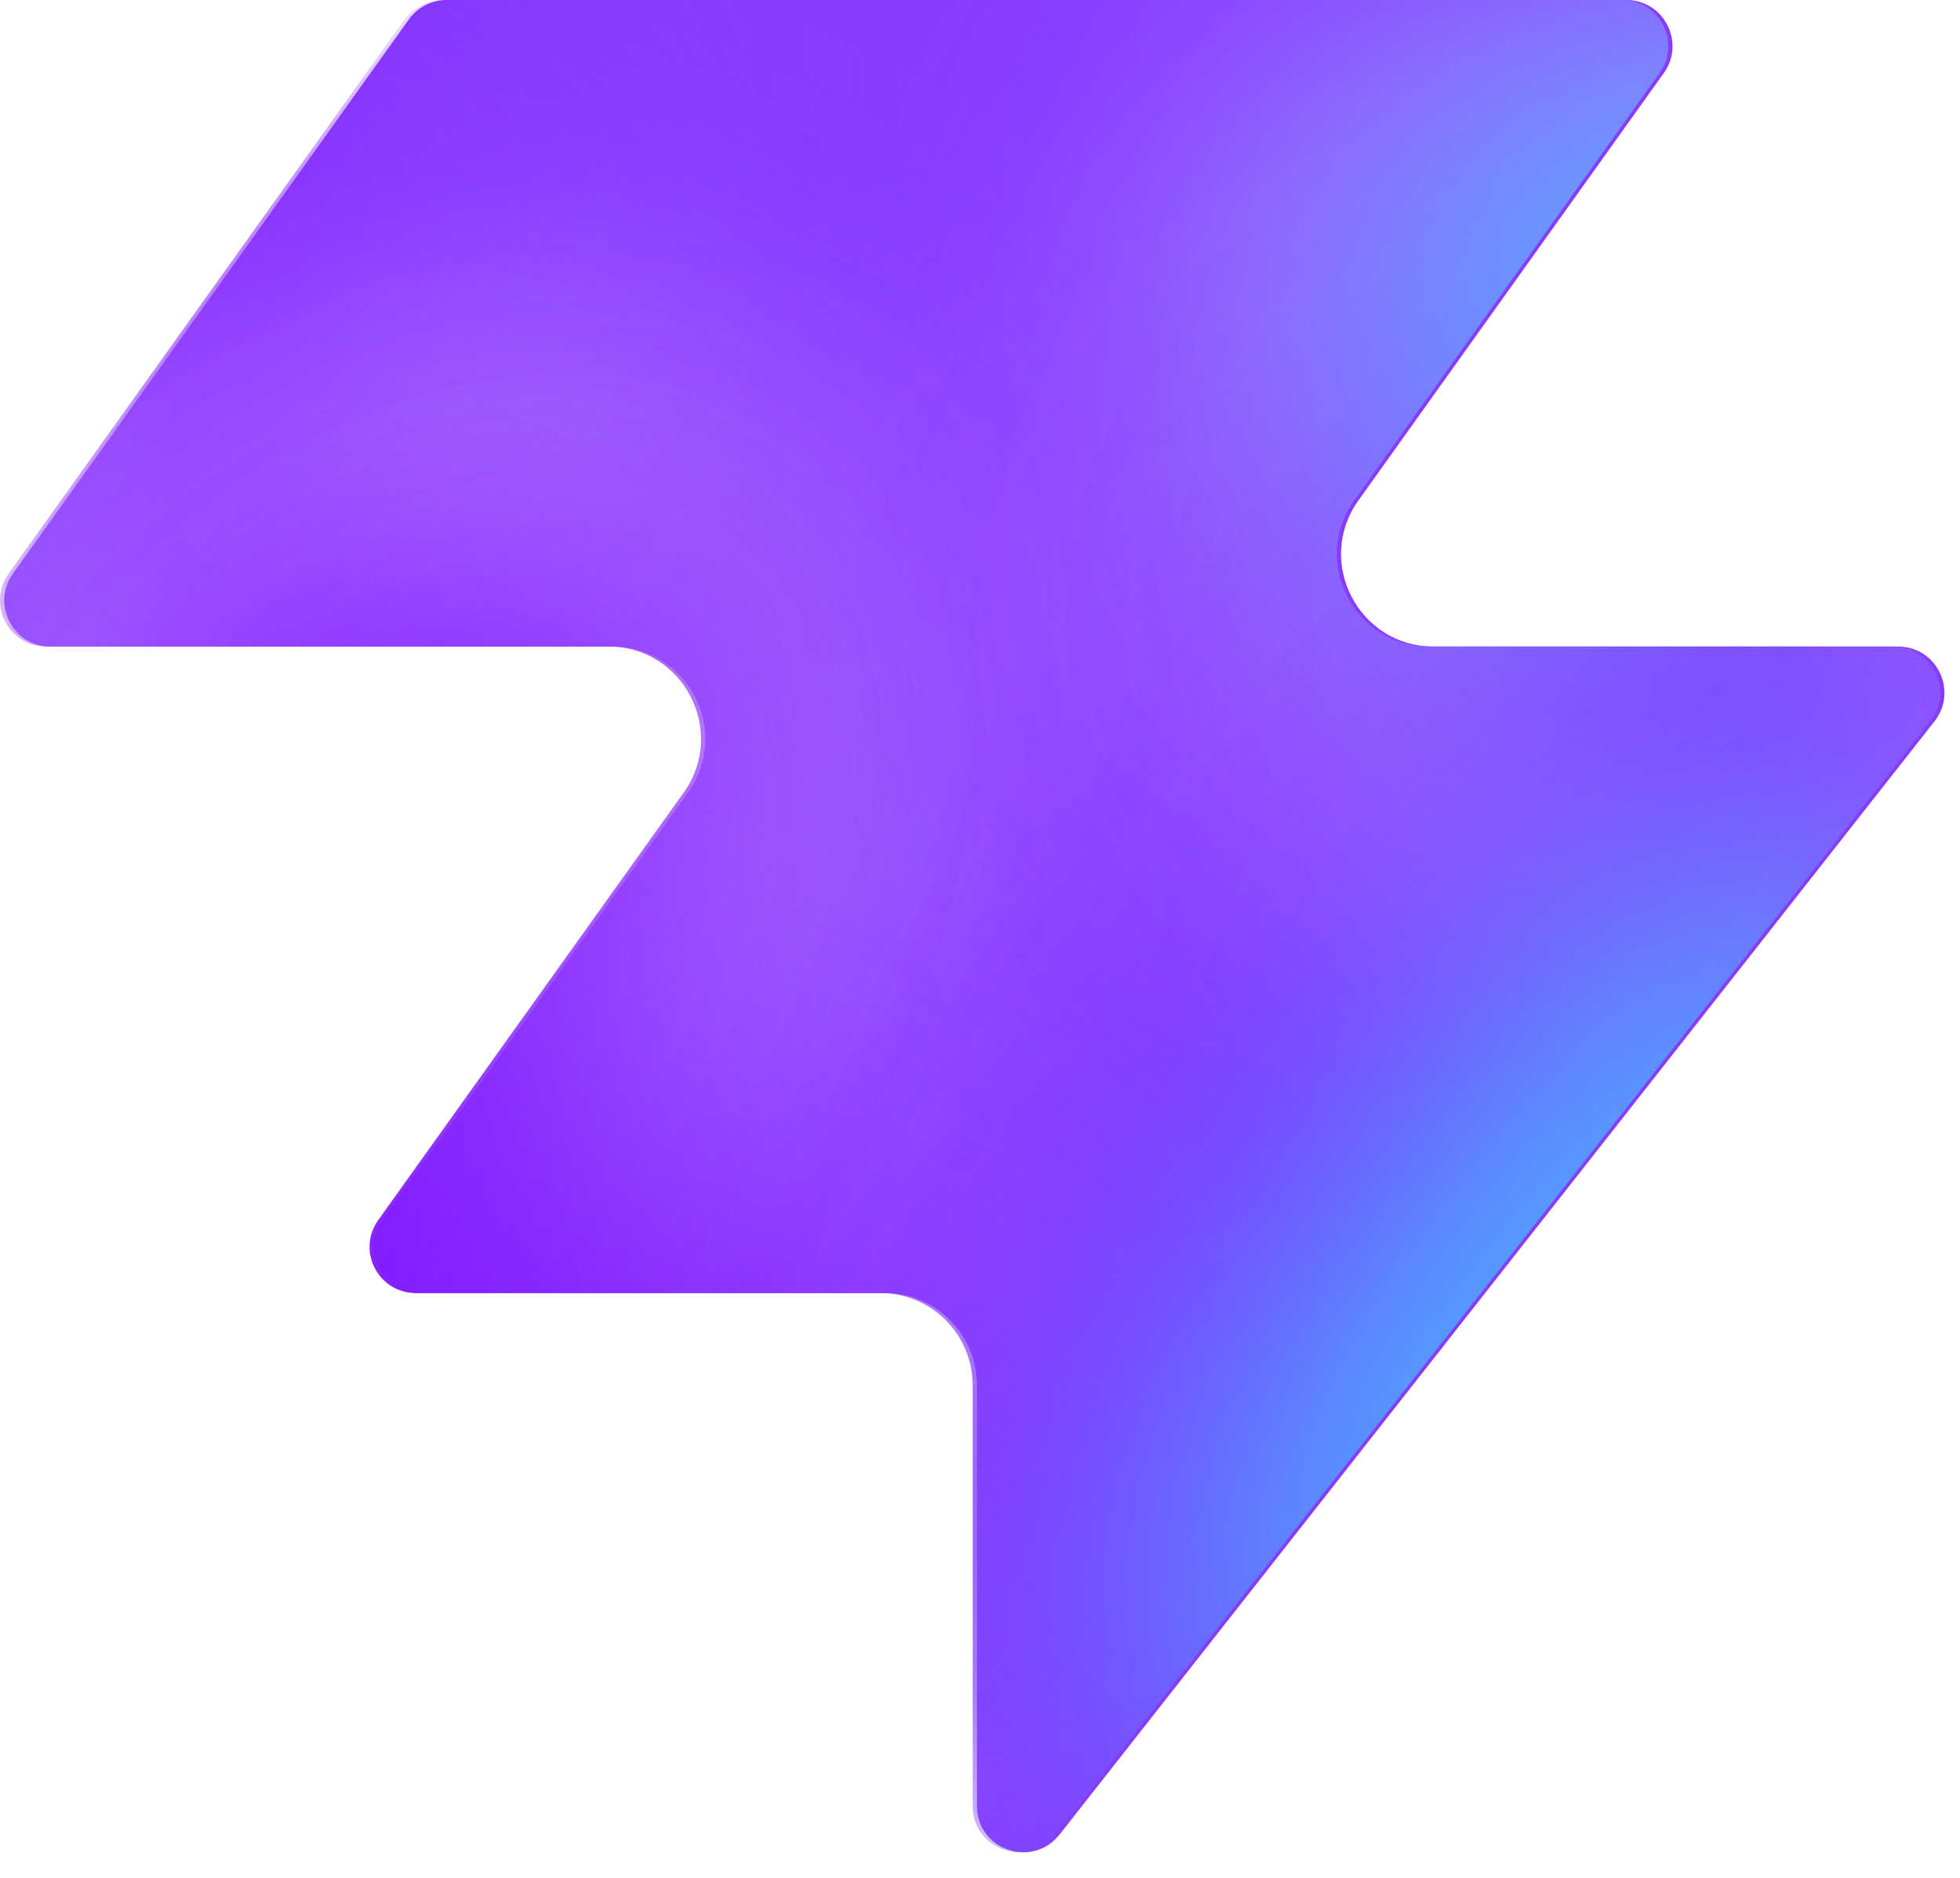
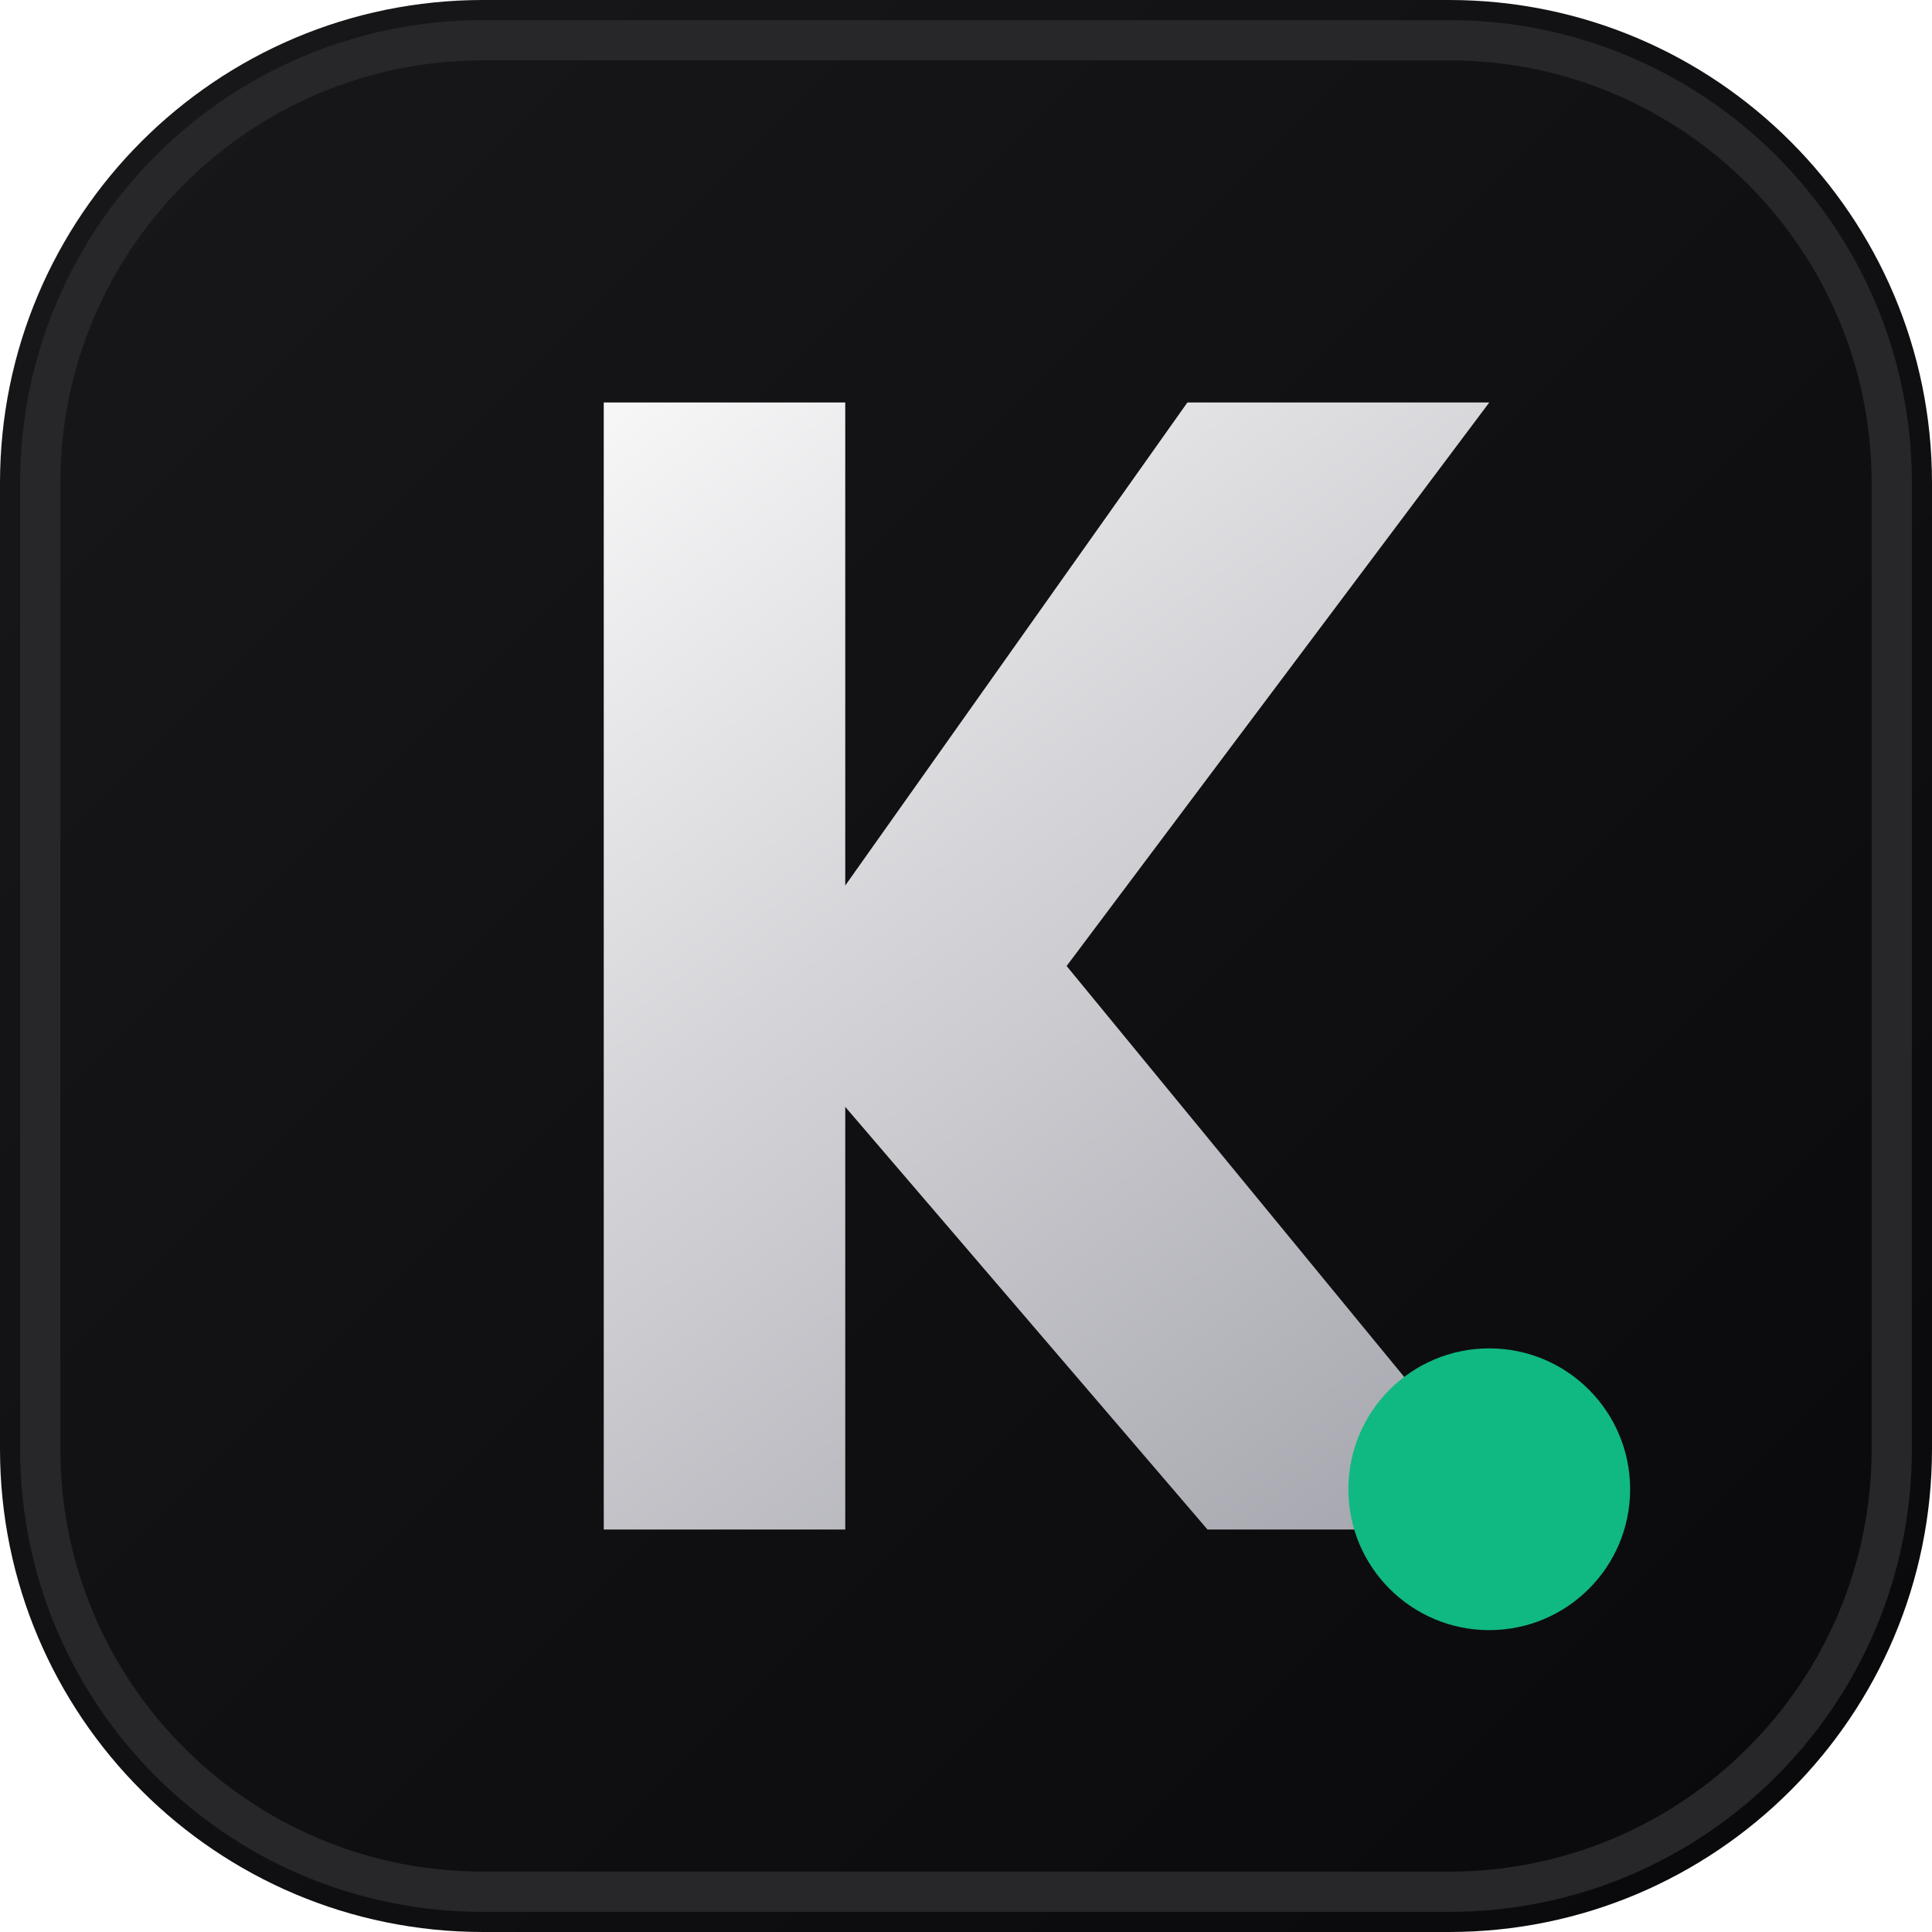
- <svg xmlns="http://www.w3.org/2000/svg" width="48" height="46" fill="none" viewBox="0 0 48 46">
-   <path fill="#863bff" d="M25.946 44.938c-.664.845-2.021.375-2.021-.698V33.937a2.26 2.26 0 0 0-2.262-2.262H10.287c-.92 0-1.456-1.04-.92-1.788l7.48-10.471c1.07-1.497 0-3.578-1.842-3.578H1.237c-.92 0-1.456-1.04-.92-1.788L10.013.474c.214-.297.556-.474.92-.474h28.894c.92 0 1.456 1.04.92 1.788l-7.48 10.471c-1.07 1.498 0 3.579 1.842 3.579h11.377c.943 0 1.473 1.088.89 1.83L25.947 44.94z" style="fill:#863bff;fill:color(display-p3 .525 .23 1);fill-opacity:1" />
-   <mask id="a" width="48" height="46" x="0" y="0" maskUnits="userSpaceOnUse" style="mask-type:alpha">
-     <path fill="#000" d="M25.842 44.938c-.664.844-2.021.375-2.021-.698V33.937a2.26 2.26 0 0 0-2.262-2.262H10.183c-.92 0-1.456-1.04-.92-1.788l7.48-10.471c1.07-1.498 0-3.579-1.842-3.579H1.133c-.92 0-1.456-1.04-.92-1.787L9.91.473c.214-.297.556-.474.92-.474h28.894c.92 0 1.456 1.04.92 1.788l-7.48 10.471c-1.07 1.498 0 3.578 1.842 3.578h11.377c.943 0 1.473 1.088.89 1.832L25.843 44.94z" style="fill:#000;fill-opacity:1" />
-   </mask>
-   <g mask="url(#a)">
-     <g filter="url(#b)">
-       <ellipse cx="5.508" cy="14.704" fill="#ede6ff" rx="5.508" ry="14.704" style="fill:#ede6ff;fill:color(display-p3 .927 .903 1);fill-opacity:1" transform="matrix(.00324 1 1 -.00324 -4.47 31.516)" />
-     </g>
-     <g filter="url(#c)">
-       <ellipse cx="10.399" cy="29.851" fill="#ede6ff" rx="10.399" ry="29.851" style="fill:#ede6ff;fill:color(display-p3 .927 .903 1);fill-opacity:1" transform="matrix(.00324 1 1 -.00324 -39.328 7.883)" />
-     </g>
-     <g filter="url(#d)">
-       <ellipse cx="5.508" cy="30.487" fill="#7e14ff" rx="5.508" ry="30.487" style="fill:#7e14ff;fill:color(display-p3 .492 .077 1);fill-opacity:1" transform="rotate(89.814 -25.913 -14.639)scale(1 -1)" />
-     </g>
-     <g filter="url(#e)">
-       <ellipse cx="5.508" cy="30.599" fill="#7e14ff" rx="5.508" ry="30.599" style="fill:#7e14ff;fill:color(display-p3 .492 .077 1);fill-opacity:1" transform="rotate(89.814 -32.644 -3.334)scale(1 -1)" />
-     </g>
-     <g filter="url(#f)">
-       <ellipse cx="5.508" cy="30.599" fill="#7e14ff" rx="5.508" ry="30.599" style="fill:#7e14ff;fill:color(display-p3 .492 .077 1);fill-opacity:1" transform="matrix(.00324 1 1 -.00324 -34.34 30.47)" />
-     </g>
-     <g filter="url(#g)">
-       <ellipse cx="14.072" cy="22.078" fill="#ede6ff" rx="14.072" ry="22.078" style="fill:#ede6ff;fill:color(display-p3 .927 .903 1);fill-opacity:1" transform="rotate(93.35 24.506 48.493)scale(-1 1)" />
-     </g>
-     <g filter="url(#h)">
-       <ellipse cx="3.47" cy="21.501" fill="#7e14ff" rx="3.47" ry="21.501" style="fill:#7e14ff;fill:color(display-p3 .492 .077 1);fill-opacity:1" transform="rotate(89.009 28.708 47.59)scale(-1 1)" />
-     </g>
-     <g filter="url(#i)">
-       <ellipse cx="3.47" cy="21.501" fill="#7e14ff" rx="3.47" ry="21.501" style="fill:#7e14ff;fill:color(display-p3 .492 .077 1);fill-opacity:1" transform="rotate(89.009 28.708 47.59)scale(-1 1)" />
-     </g>
-     <g filter="url(#j)">
-       <ellipse cx=".387" cy="8.972" fill="#7e14ff" rx="4.407" ry="29.108" style="fill:#7e14ff;fill:color(display-p3 .492 .077 1);fill-opacity:1" transform="rotate(39.51 .387 8.972)" />
-     </g>
-     <g filter="url(#k)">
-       <ellipse cx="47.523" cy="-6.092" fill="#7e14ff" rx="4.407" ry="29.108" style="fill:#7e14ff;fill:color(display-p3 .492 .077 1);fill-opacity:1" transform="rotate(37.892 47.523 -6.092)" />
-     </g>
-     <g filter="url(#l)">
-       <ellipse cx="41.412" cy="6.333" fill="#47bfff" rx="5.971" ry="9.665" style="fill:#47bfff;fill:color(display-p3 .28 .748 1);fill-opacity:1" transform="rotate(37.892 41.412 6.333)" />
-     </g>
-     <g filter="url(#m)">
-       <ellipse cx="-1.879" cy="38.332" fill="#7e14ff" rx="4.407" ry="29.108" style="fill:#7e14ff;fill:color(display-p3 .492 .077 1);fill-opacity:1" transform="rotate(37.892 -1.88 38.332)" />
-     </g>
-     <g filter="url(#n)">
-       <ellipse cx="-1.879" cy="38.332" fill="#7e14ff" rx="4.407" ry="29.108" style="fill:#7e14ff;fill:color(display-p3 .492 .077 1);fill-opacity:1" transform="rotate(37.892 -1.88 38.332)" />
-     </g>
-     <g filter="url(#o)">
-       <ellipse cx="35.651" cy="29.907" fill="#7e14ff" rx="4.407" ry="29.108" style="fill:#7e14ff;fill:color(display-p3 .492 .077 1);fill-opacity:1" transform="rotate(37.892 35.651 29.907)" />
-     </g>
-     <g filter="url(#p)">
-       <ellipse cx="38.418" cy="32.4" fill="#47bfff" rx="5.971" ry="15.297" style="fill:#47bfff;fill:color(display-p3 .28 .748 1);fill-opacity:1" transform="rotate(37.892 38.418 32.4)" />
-     </g>
-   </g>
+ <svg xmlns="http://www.w3.org/2000/svg" width="48" height="48" viewBox="0 0 48 48" fill="none">
  <defs>
-     <filter id="b" width="60.045" height="41.654" x="-19.77" y="16.149" color-interpolation-filters="sRGB" filterUnits="userSpaceOnUse">
-       <feFlood flood-opacity="0" result="BackgroundImageFix" />
-       <feBlend in="SourceGraphic" in2="BackgroundImageFix" result="shape" />
-       <feGaussianBlur result="effect1_foregroundBlur_2002_17158" stdDeviation="7.659" />
-     </filter>
-     <filter id="c" width="90.34" height="51.437" x="-54.613" y="-7.533" color-interpolation-filters="sRGB" filterUnits="userSpaceOnUse">
-       <feFlood flood-opacity="0" result="BackgroundImageFix" />
-       <feBlend in="SourceGraphic" in2="BackgroundImageFix" result="shape" />
-       <feGaussianBlur result="effect1_foregroundBlur_2002_17158" stdDeviation="7.659" />
-     </filter>
-     <filter id="d" width="79.355" height="29.4" x="-49.64" y="2.03" color-interpolation-filters="sRGB" filterUnits="userSpaceOnUse">
-       <feFlood flood-opacity="0" result="BackgroundImageFix" />
-       <feBlend in="SourceGraphic" in2="BackgroundImageFix" result="shape" />
-       <feGaussianBlur result="effect1_foregroundBlur_2002_17158" stdDeviation="4.596" />
-     </filter>
-     <filter id="e" width="79.579" height="29.4" x="-45.045" y="20.029" color-interpolation-filters="sRGB" filterUnits="userSpaceOnUse">
-       <feFlood flood-opacity="0" result="BackgroundImageFix" />
-       <feBlend in="SourceGraphic" in2="BackgroundImageFix" result="shape" />
-       <feGaussianBlur result="effect1_foregroundBlur_2002_17158" stdDeviation="4.596" />
-     </filter>
-     <filter id="f" width="79.579" height="29.4" x="-43.513" y="21.178" color-interpolation-filters="sRGB" filterUnits="userSpaceOnUse">
-       <feFlood flood-opacity="0" result="BackgroundImageFix" />
-       <feBlend in="SourceGraphic" in2="BackgroundImageFix" result="shape" />
-       <feGaussianBlur result="effect1_foregroundBlur_2002_17158" stdDeviation="4.596" />
-     </filter>
-     <filter id="g" width="74.749" height="58.852" x="15.756" y="-17.901" color-interpolation-filters="sRGB" filterUnits="userSpaceOnUse">
-       <feFlood flood-opacity="0" result="BackgroundImageFix" />
-       <feBlend in="SourceGraphic" in2="BackgroundImageFix" result="shape" />
-       <feGaussianBlur result="effect1_foregroundBlur_2002_17158" stdDeviation="7.659" />
-     </filter>
-     <filter id="h" width="61.377" height="25.362" x="23.548" y="2.284" color-interpolation-filters="sRGB" filterUnits="userSpaceOnUse">
-       <feFlood flood-opacity="0" result="BackgroundImageFix" />
-       <feBlend in="SourceGraphic" in2="BackgroundImageFix" result="shape" />
-       <feGaussianBlur result="effect1_foregroundBlur_2002_17158" stdDeviation="4.596" />
-     </filter>
-     <filter id="i" width="61.377" height="25.362" x="23.548" y="2.284" color-interpolation-filters="sRGB" filterUnits="userSpaceOnUse">
-       <feFlood flood-opacity="0" result="BackgroundImageFix" />
-       <feBlend in="SourceGraphic" in2="BackgroundImageFix" result="shape" />
-       <feGaussianBlur result="effect1_foregroundBlur_2002_17158" stdDeviation="4.596" />
-     </filter>
-     <filter id="j" width="56.045" height="63.649" x="-27.636" y="-22.853" color-interpolation-filters="sRGB" filterUnits="userSpaceOnUse">
-       <feFlood flood-opacity="0" result="BackgroundImageFix" />
-       <feBlend in="SourceGraphic" in2="BackgroundImageFix" result="shape" />
-       <feGaussianBlur result="effect1_foregroundBlur_2002_17158" stdDeviation="4.596" />
-     </filter>
-     <filter id="k" width="54.814" height="64.646" x="20.116" y="-38.415" color-interpolation-filters="sRGB" filterUnits="userSpaceOnUse">
-       <feFlood flood-opacity="0" result="BackgroundImageFix" />
-       <feBlend in="SourceGraphic" in2="BackgroundImageFix" result="shape" />
-       <feGaussianBlur result="effect1_foregroundBlur_2002_17158" stdDeviation="4.596" />
-     </filter>
-     <filter id="l" width="33.541" height="35.313" x="24.641" y="-11.323" color-interpolation-filters="sRGB" filterUnits="userSpaceOnUse">
-       <feFlood flood-opacity="0" result="BackgroundImageFix" />
-       <feBlend in="SourceGraphic" in2="BackgroundImageFix" result="shape" />
-       <feGaussianBlur result="effect1_foregroundBlur_2002_17158" stdDeviation="4.596" />
-     </filter>
-     <filter id="m" width="54.814" height="64.646" x="-29.286" y="6.009" color-interpolation-filters="sRGB" filterUnits="userSpaceOnUse">
-       <feFlood flood-opacity="0" result="BackgroundImageFix" />
-       <feBlend in="SourceGraphic" in2="BackgroundImageFix" result="shape" />
-       <feGaussianBlur result="effect1_foregroundBlur_2002_17158" stdDeviation="4.596" />
-     </filter>
-     <filter id="n" width="54.814" height="64.646" x="-29.286" y="6.009" color-interpolation-filters="sRGB" filterUnits="userSpaceOnUse">
-       <feFlood flood-opacity="0" result="BackgroundImageFix" />
-       <feBlend in="SourceGraphic" in2="BackgroundImageFix" result="shape" />
-       <feGaussianBlur result="effect1_foregroundBlur_2002_17158" stdDeviation="4.596" />
-     </filter>
-     <filter id="o" width="54.814" height="64.646" x="8.244" y="-2.416" color-interpolation-filters="sRGB" filterUnits="userSpaceOnUse">
-       <feFlood flood-opacity="0" result="BackgroundImageFix" />
-       <feBlend in="SourceGraphic" in2="BackgroundImageFix" result="shape" />
-       <feGaussianBlur result="effect1_foregroundBlur_2002_17158" stdDeviation="4.596" />
-     </filter>
-     <filter id="p" width="39.409" height="43.623" x="18.713" y="10.588" color-interpolation-filters="sRGB" filterUnits="userSpaceOnUse">
-       <feFlood flood-opacity="0" result="BackgroundImageFix" />
-       <feBlend in="SourceGraphic" in2="BackgroundImageFix" result="shape" />
-       <feGaussianBlur result="effect1_foregroundBlur_2002_17158" stdDeviation="4.596" />
-     </filter>
+     <linearGradient id="bg" x1="0" y1="0" x2="48" y2="48" gradientUnits="userSpaceOnUse">
+       <stop offset="0%" stop-color="#18181b" />
+       <stop offset="100%" stop-color="#09090b" />
+     </linearGradient>
+     <linearGradient id="k" x1="12" y1="8" x2="36" y2="40" gradientUnits="userSpaceOnUse">
+       <stop offset="0%" stop-color="#ffffff" />
+       <stop offset="100%" stop-color="#a1a1aa" />
+     </linearGradient>
  </defs>
+   <rect width="48" height="48" rx="12" fill="url(#bg)" />
+   <rect x="1" y="1" width="46" height="46" rx="11" fill="none" stroke="#27272a" stroke-width="1" />
+   <path d="M15 10 L15 38 L21 38 L21 27.5 L30 38 L38 38 L26.5 24 L37 10 L29.5 10 L21 22 L21 10 Z" fill="url(#k)" />
+   <circle cx="37" cy="37" r="3.5" fill="#10b981" />
</svg>
